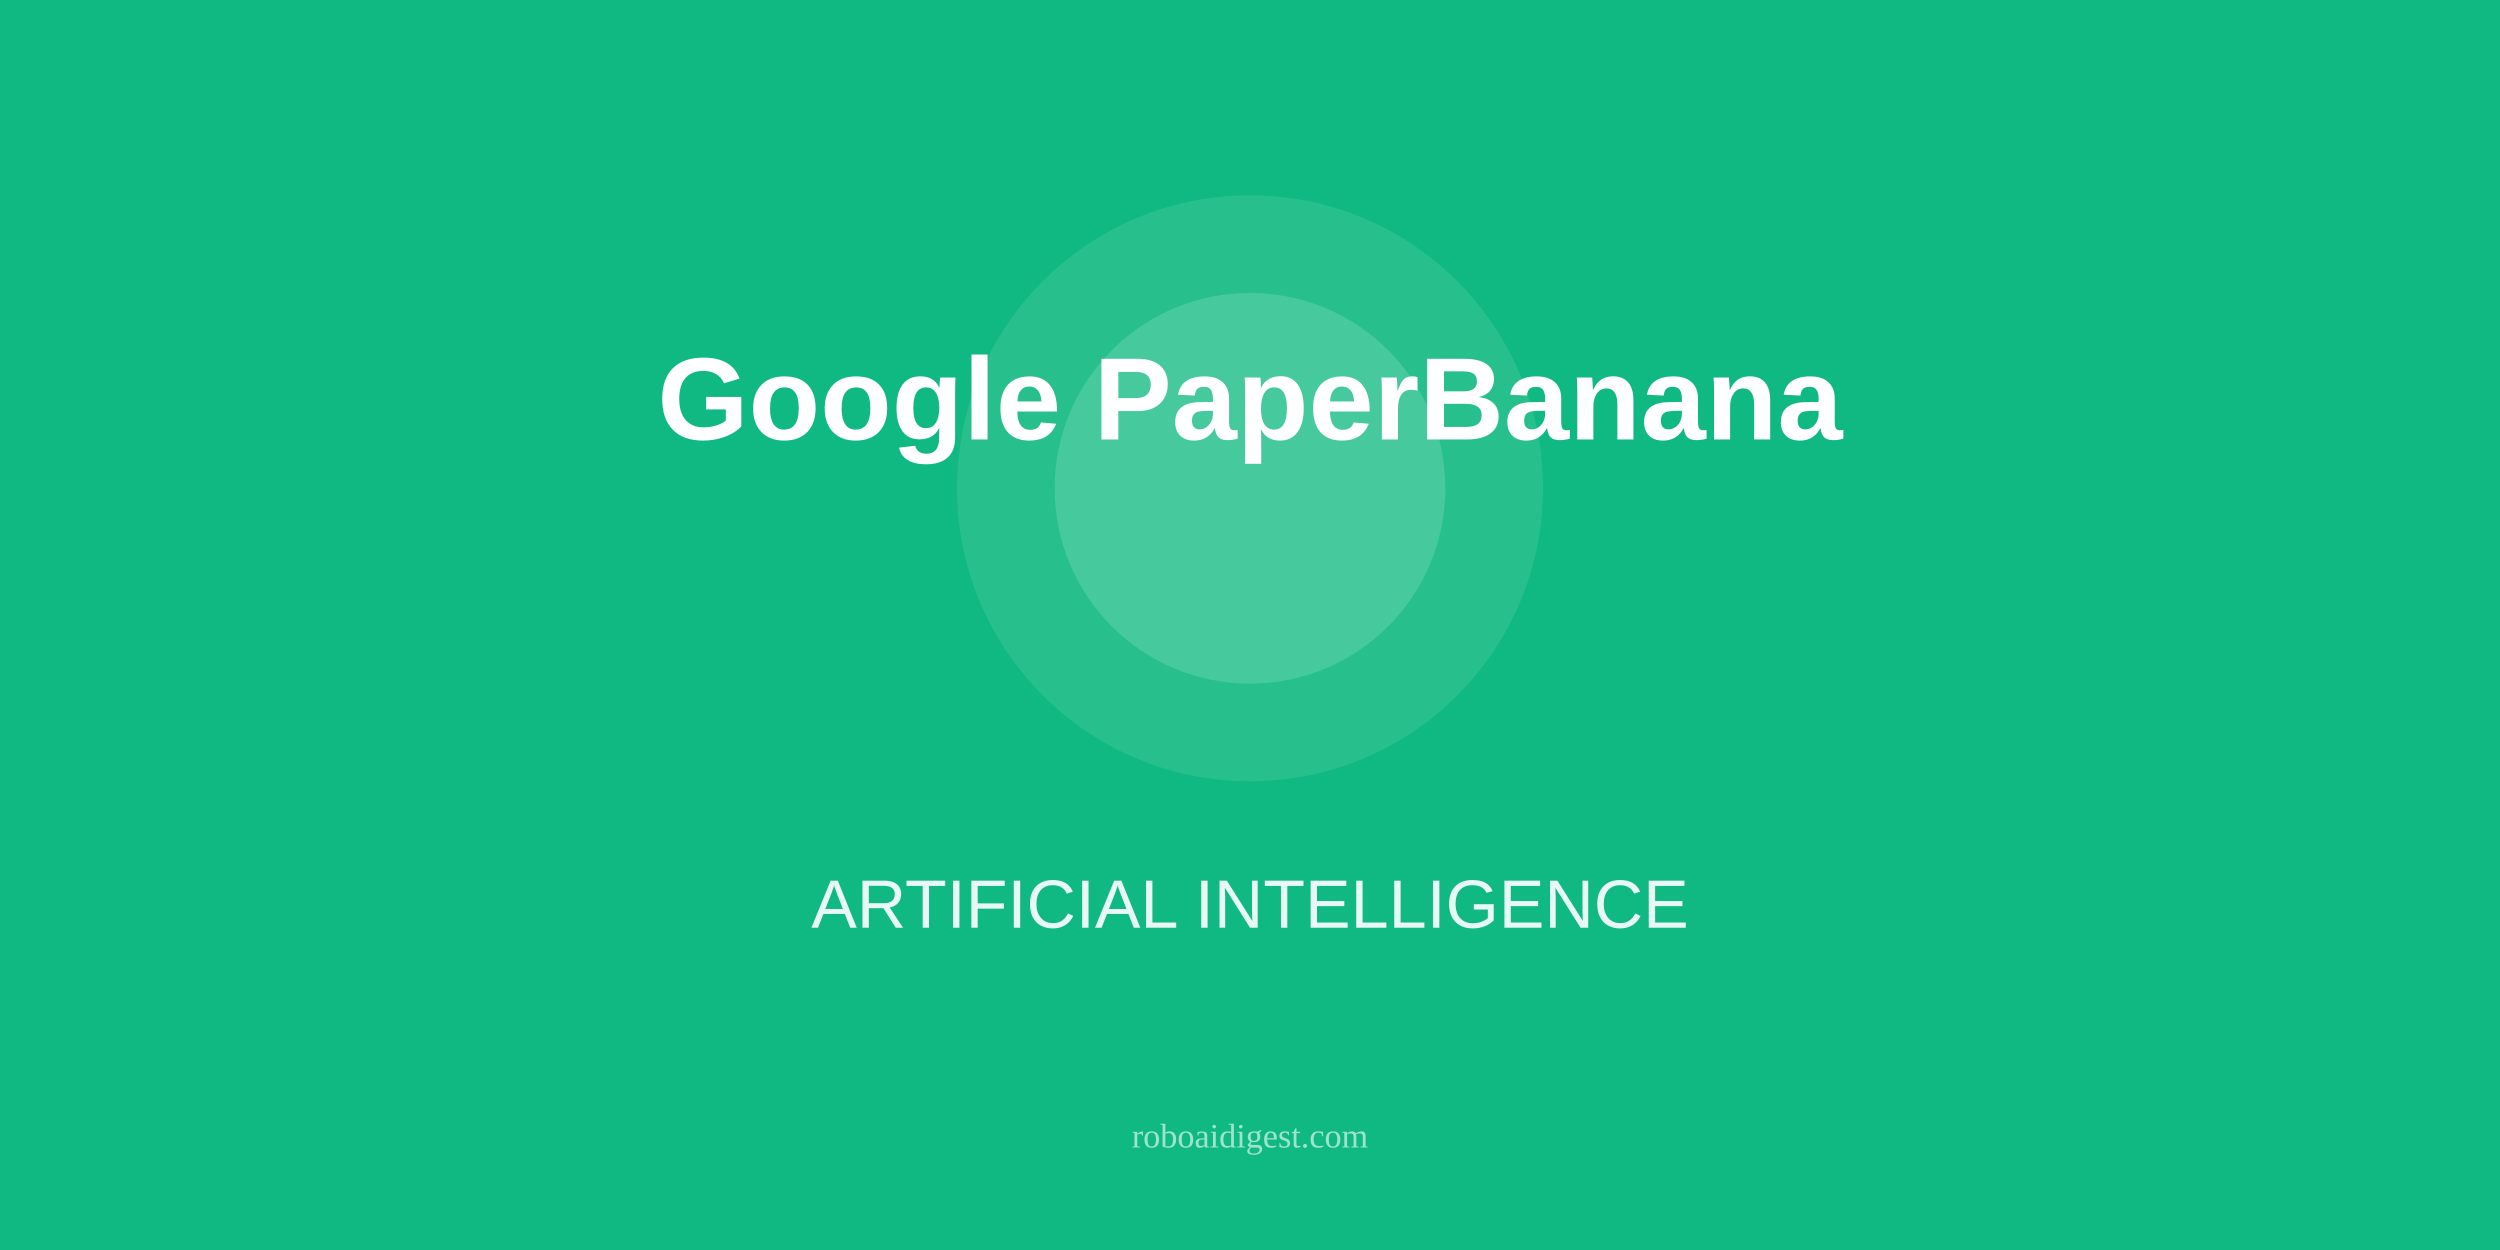
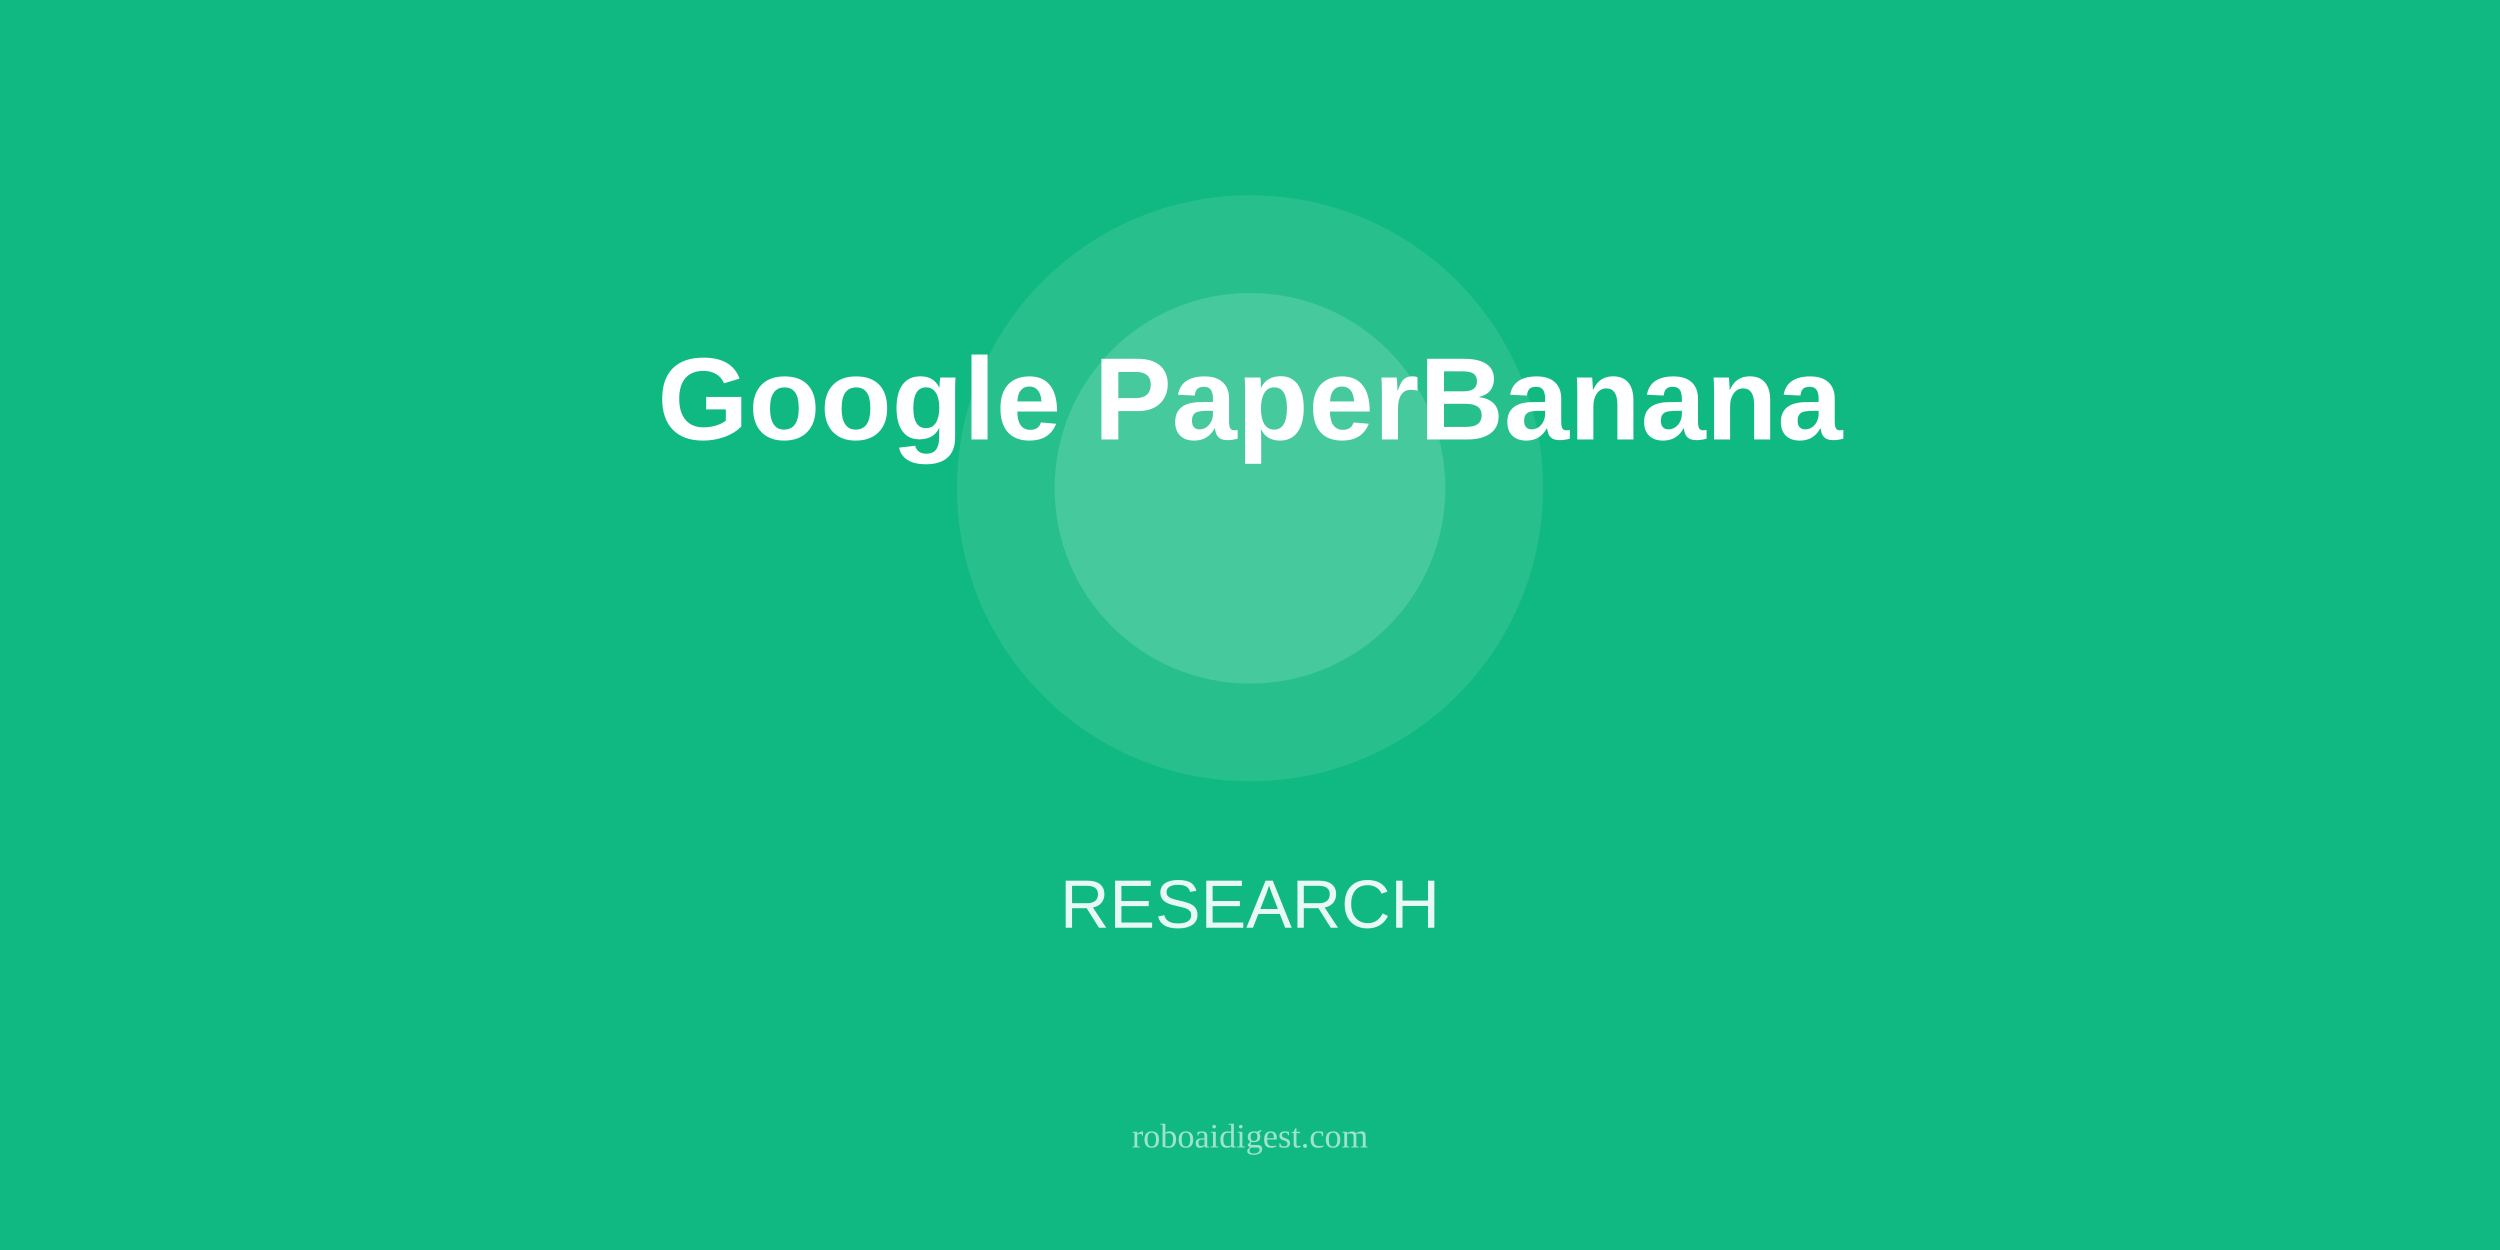
<svg xmlns="http://www.w3.org/2000/svg" width="1024" height="512">
  <rect width="1024" height="512" fill="#10b981" />
  <circle cx="512" cy="200" r="120" fill="white" opacity="0.1" />
  <circle cx="512" cy="200" r="80" fill="white" opacity="0.15" />
  <text x="512" y="180" font-size="48" font-weight="bold" fill="white" text-anchor="middle" font-family="Arial,sans-serif">
    Google PaperBanana
  </text>
  <text x="512" y="380" font-size="28" fill="white" text-anchor="middle" opacity="0.9" font-family="Arial,sans-serif">
-     ARTIFICIAL INTELLIGENCE
+     RESEARCH
  </text>
  <text x="512" y="470" font-size="14" fill="white" opacity="0.6" text-anchor="middle">roboaidigest.com</text>
</svg>
